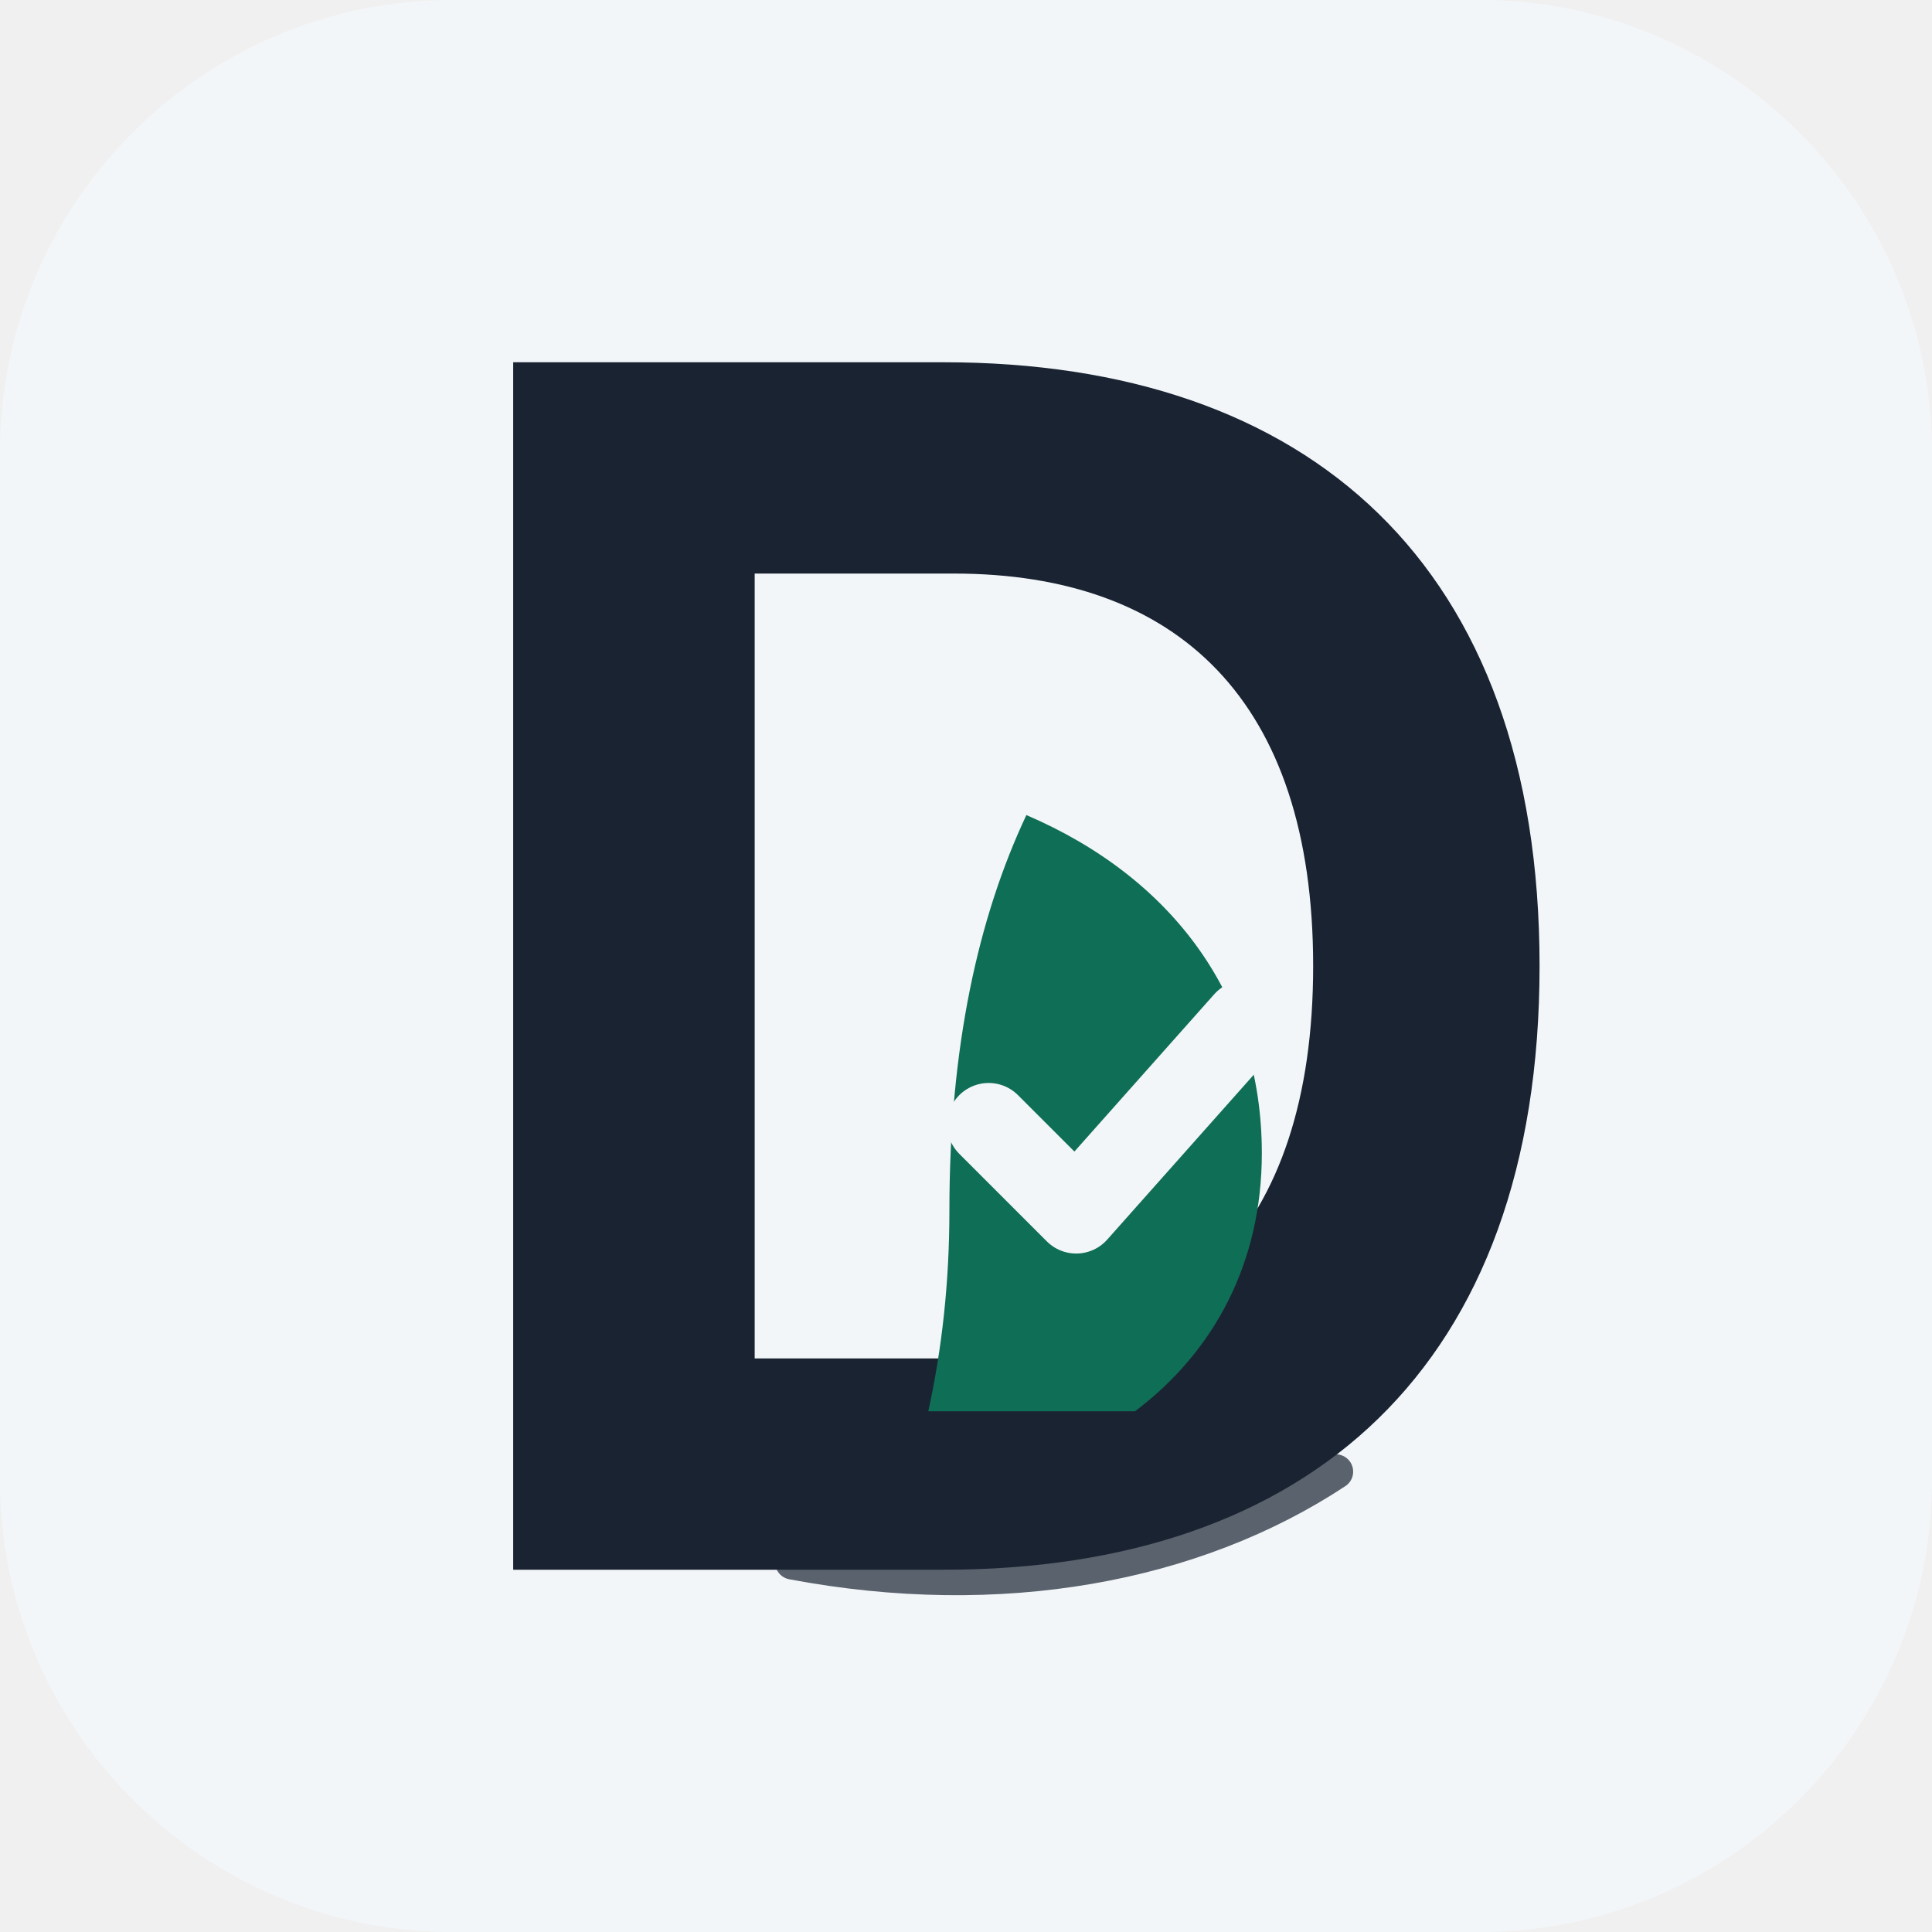
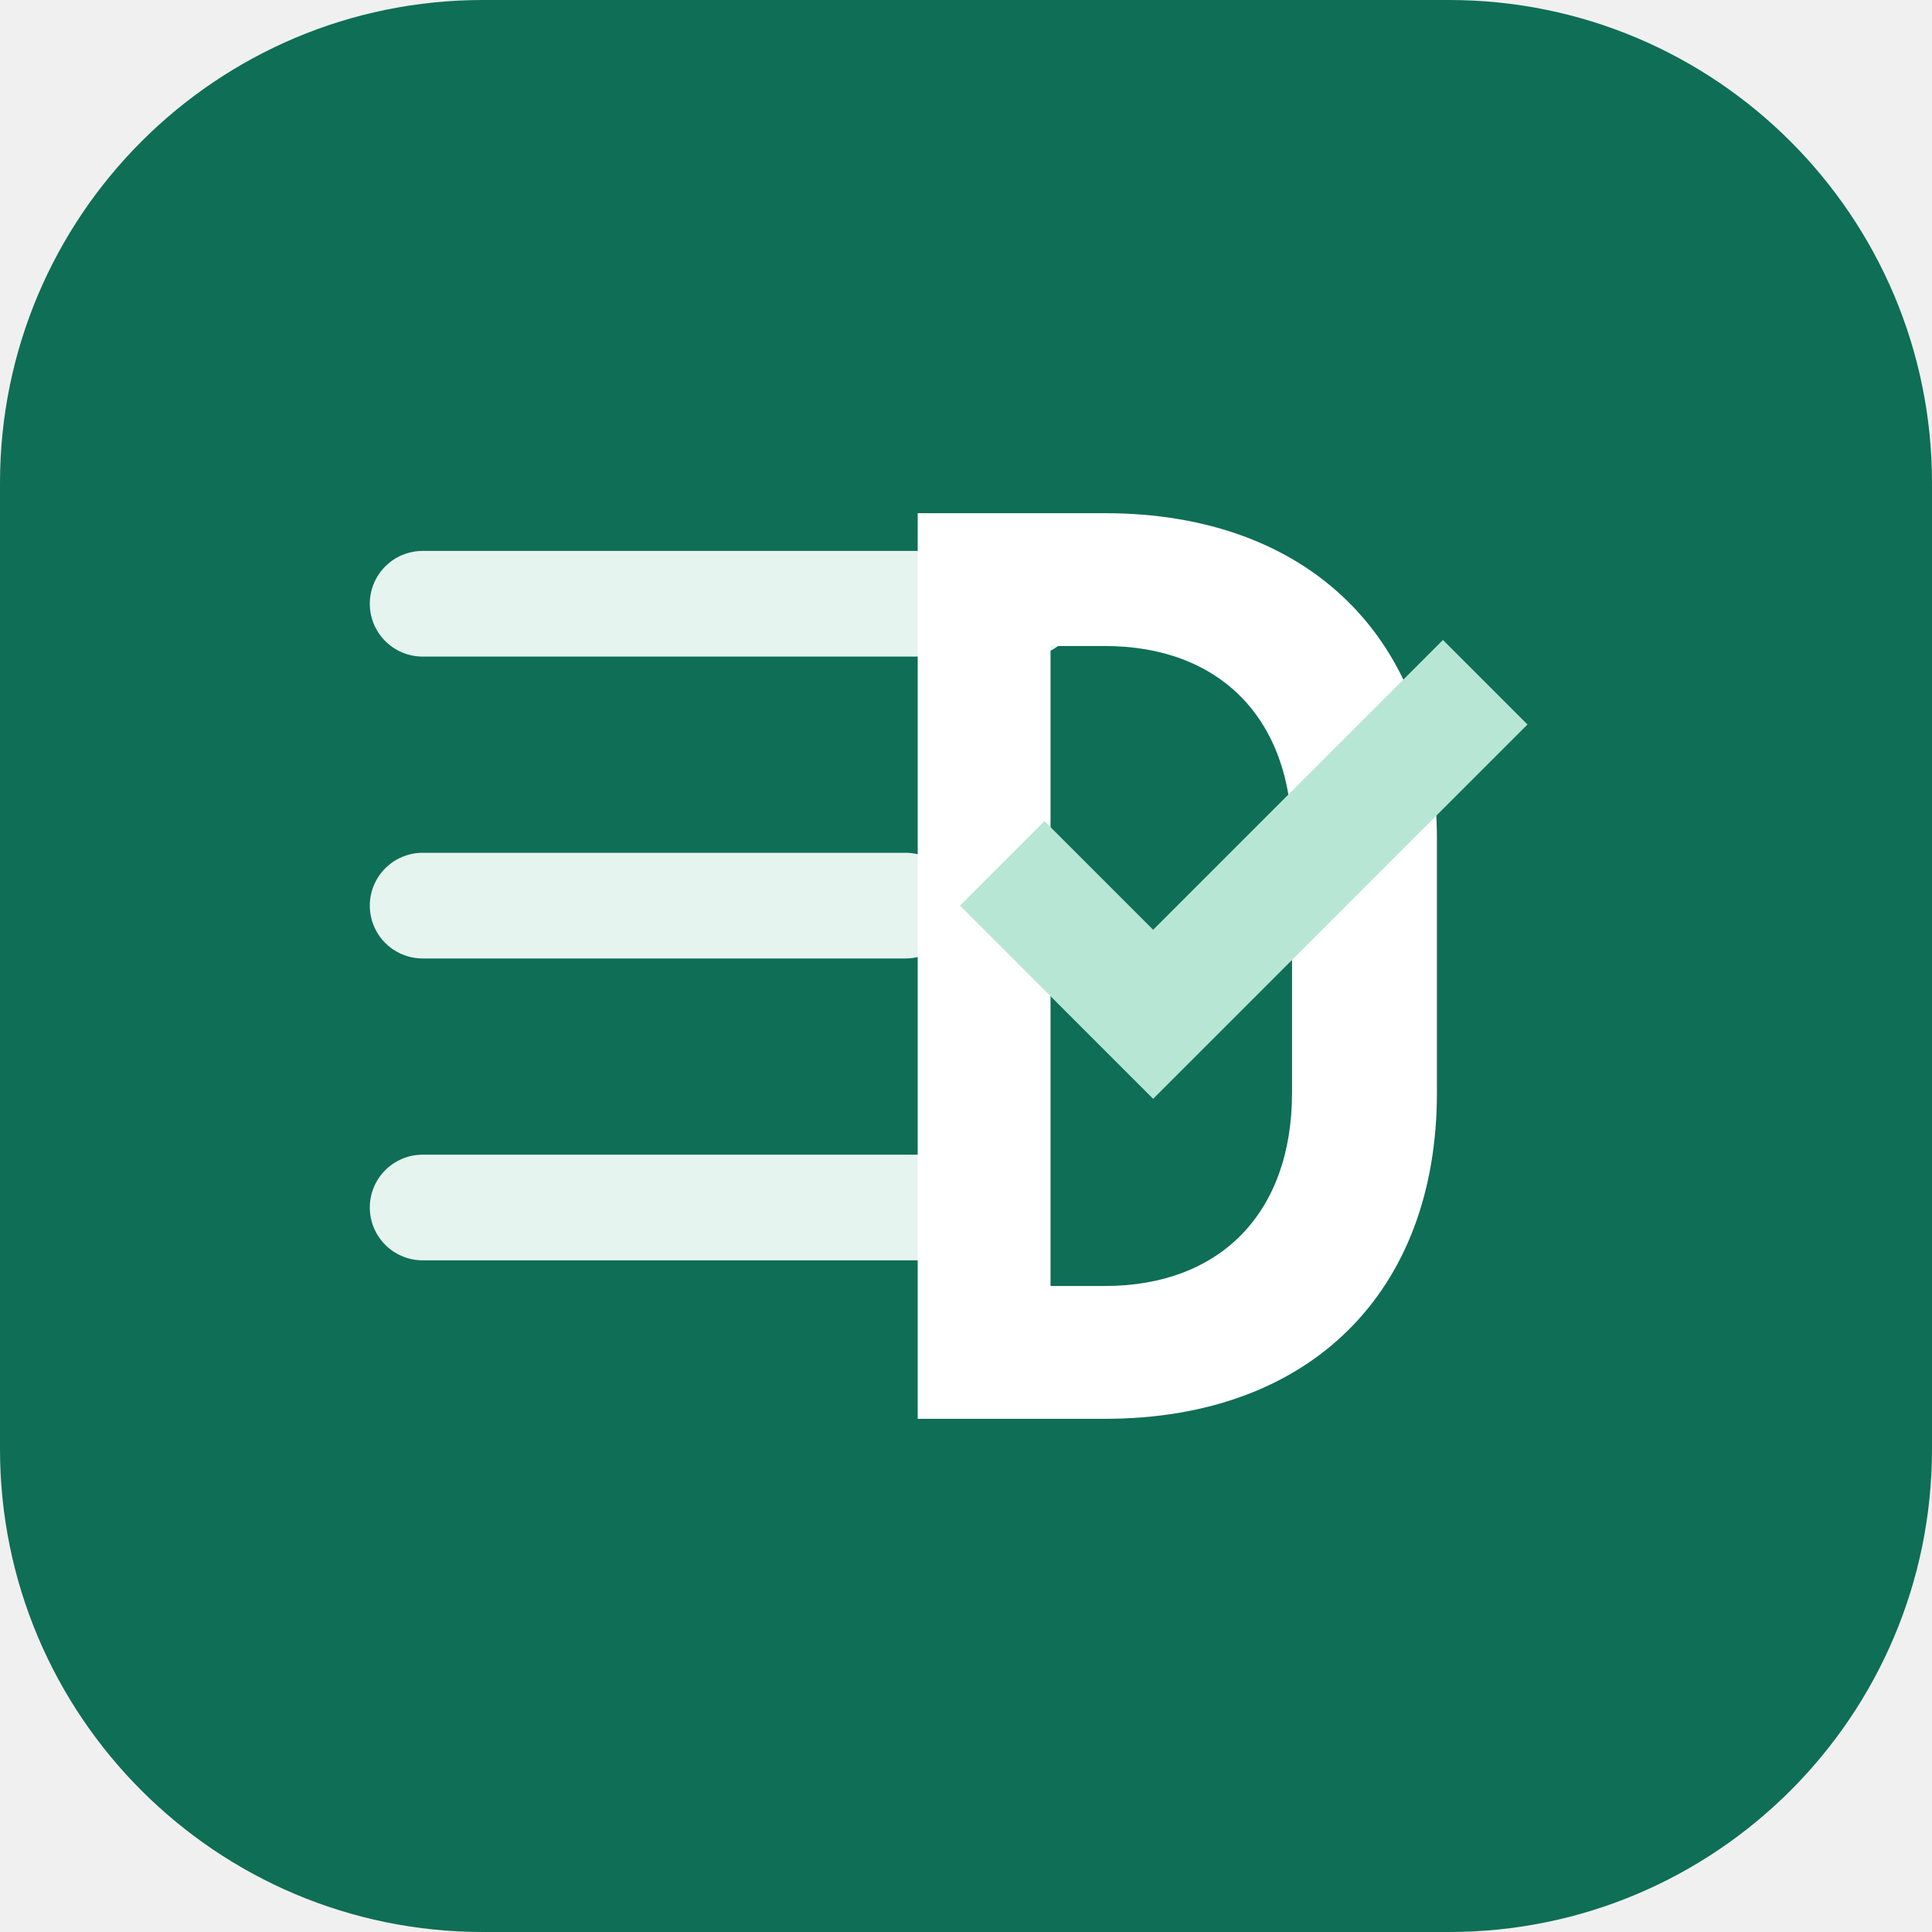
- <svg xmlns="http://www.w3.org/2000/svg" viewBox="0 0 128 128" role="img" aria-label="Docket">
-   <rect width="128" height="128" rx="30" fill="#f3f6f9" />
-   <path fill="#1a2332" d="M34 24h28.5c24.2 0 39.5 13.4 39.5 40S86.7 104 62.5 104H34V24zm16 14v52h13.2c14.8 0 23.8-8.4 23.8-26S78 38 63.2 38H50z" />
-   <path fill="#0f6e56" d="M68 54c9.8 4.2 15.6 12.2 15.6 22.4 0 7.2-3.1 13.1-8.4 17.1H61.5c.9-4.1 1.4-8.5 1.4-13.3C62.9 69.4 64.8 60.8 68 54z" />
-   <path fill="none" stroke="#f3f6f9" stroke-width="5.5" stroke-linecap="round" stroke-linejoin="round" d="M65.5 74.5l5.8 5.8 11.2-12.6" />
-   <path fill="none" stroke="#1a2332" stroke-width="2.6" stroke-linecap="round" d="M54 98c12.5 2.4 24.2.4 32.8-5.2" />
-   <path fill="none" stroke="#1a2332" stroke-width="2.3" stroke-linecap="round" opacity="0.7" d="M52.5 103.5c13.8 2.6 26.6.2 36-6" />
+ <svg xmlns="http://www.w3.org/2000/svg" viewBox="0 0 32 32" fill="none">
+   <rect width="32" height="32" rx="8" fill="#0f6e56" />
+   <path d="M7 10h10M7 15h8M7 20h9" stroke="#e6f4ef" stroke-width="1.75" stroke-linecap="round" />
+   <path d="M15.2 8.5h3.1c3.4 0 5.5 2.1 5.5 5.4v4.2c0 3.3-2.1 5.4-5.5 5.4h-3.1V8.5zm2.2 2.2v10.6h.9c1.9 0 3.1-1.2 3.1-3.2v-4.2c0-2-1.2-3.2-3.1-3.2h-.9z" fill="#ffffff" />
+   <path d="M22.5 9.2l2.8 2.8-6.2 6.2-3.2-3.2 1.4-1.4 1.8 1.8 4.8-4.8-1.4-1.4z" fill="#b8e6d5" />
</svg>
